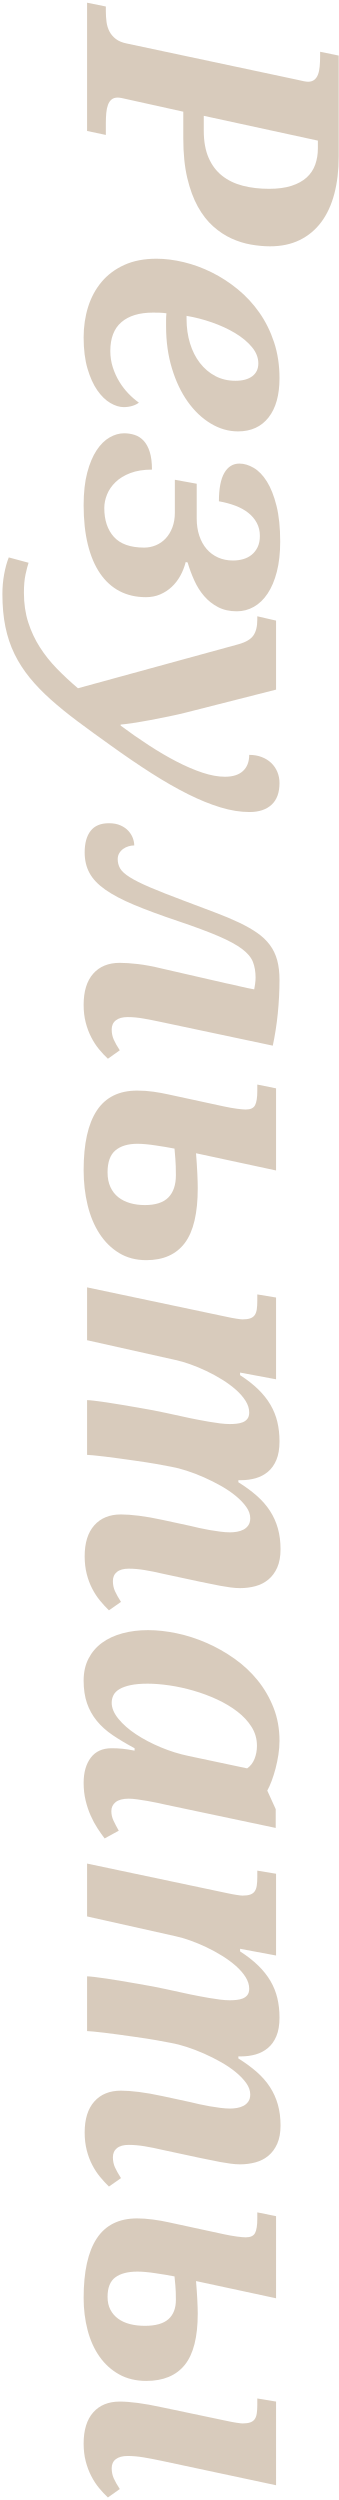
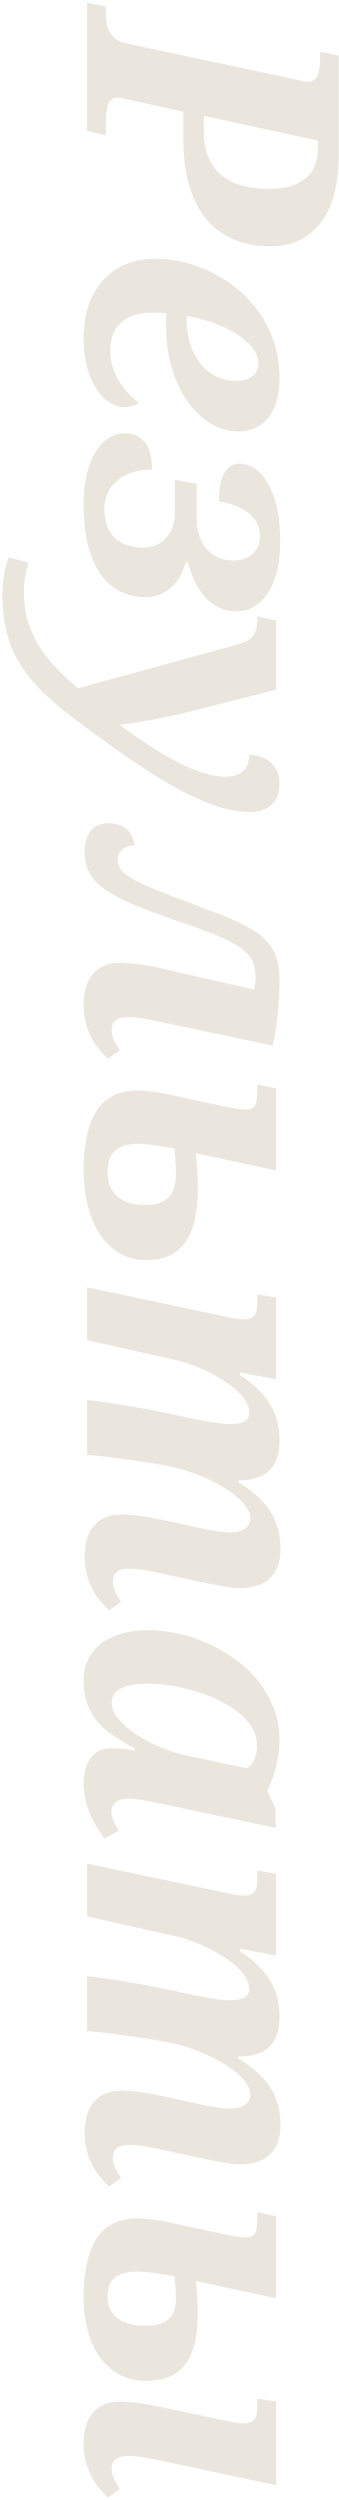
<svg xmlns="http://www.w3.org/2000/svg" width="121px" height="893px">
-   <path fill-rule="evenodd" fill="#d8cbbc" d="M119.419,69.231 C118.374,73.207 116.816,76.579 114.747,79.347 C112.676,82.114 110.115,84.245 107.062,85.742 C104.008,87.238 100.473,87.987 96.457,87.987 C94.325,87.987 92.070,87.781 89.694,87.372 C87.316,86.961 84.980,86.234 82.685,85.189 C80.389,84.143 78.207,82.698 76.138,80.853 C74.068,79.008 72.243,76.661 70.666,73.812 C69.088,70.962 67.828,67.540 66.885,63.542 C65.942,59.545 65.471,54.841 65.471,49.429 L65.471,39.898 L44.937,35.347 C44.486,35.224 43.974,35.111 43.400,35.009 C42.826,34.906 42.375,34.855 42.048,34.855 C41.146,34.855 40.419,35.080 39.865,35.531 C39.312,35.982 38.882,36.617 38.574,37.438 C38.267,38.257 38.061,39.231 37.959,40.359 C37.857,41.486 37.806,42.705 37.806,44.018 L37.806,48.199 L31.104,46.785 L31.104,0.971 L37.806,2.324 L37.806,3.984 C37.806,5.296 37.887,6.577 38.052,7.828 C38.215,9.078 38.564,10.216 39.097,11.241 C39.629,12.265 40.388,13.157 41.371,13.916 C42.355,14.674 43.666,15.217 45.306,15.545 L105.740,28.398 C107.912,28.930 109.346,29.197 110.043,29.197 C110.944,29.197 111.682,28.972 112.257,28.521 C112.830,28.069 113.271,27.445 113.578,26.645 C113.886,25.846 114.090,24.882 114.193,23.755 C114.295,22.627 114.347,21.408 114.347,20.096 L114.347,18.497 L120.987,19.850 L120.987,55.886 C120.987,60.806 120.464,65.254 119.419,69.231 ZM113.548,50.229 L72.787,41.373 L72.787,46.662 C72.787,50.475 73.361,53.703 74.509,56.347 C75.656,58.992 77.265,61.133 79.335,62.774 C81.404,64.413 83.863,65.602 86.712,66.340 C89.560,67.078 92.685,67.447 96.088,67.447 C99.243,67.447 101.928,67.088 104.141,66.371 C106.355,65.653 108.158,64.659 109.552,63.389 C110.944,62.117 111.959,60.591 112.595,58.807 C113.230,57.024 113.548,55.087 113.548,52.996 L113.548,50.229 ZM36.299,100.685 C38.451,98.123 41.156,96.104 44.415,94.628 C47.673,93.152 51.494,92.414 55.880,92.414 C58.995,92.414 62.253,92.824 65.656,93.644 C69.057,94.464 72.388,95.683 75.646,97.303 C78.904,98.922 81.998,100.931 84.929,103.330 C87.859,105.728 90.432,108.505 92.645,111.662 C94.858,114.819 96.610,118.355 97.901,122.270 C99.192,126.185 99.838,130.459 99.838,135.092 C99.838,141.118 98.536,145.792 95.934,149.113 C93.331,152.433 89.694,154.094 85.021,154.094 C81.619,154.094 78.361,153.150 75.246,151.265 C72.131,149.379 69.395,146.776 67.039,143.455 C64.682,140.134 62.806,136.178 61.414,131.587 C60.020,126.995 59.323,121.993 59.323,116.582 C59.323,115.884 59.323,115.126 59.323,114.306 C59.323,113.486 59.364,112.686 59.446,111.908 C58.626,111.785 57.796,111.713 56.956,111.693 C56.116,111.672 55.347,111.662 54.651,111.662 C49.773,111.662 46.013,112.800 43.370,115.075 C40.726,117.350 39.404,120.784 39.404,125.376 C39.404,127.425 39.701,129.373 40.296,131.218 C40.889,133.062 41.668,134.774 42.632,136.352 C43.594,137.930 44.681,139.345 45.890,140.596 C47.099,141.846 48.339,142.922 49.610,143.824 C48.995,144.316 48.205,144.705 47.243,144.993 C46.279,145.279 45.265,145.423 44.199,145.423 C42.683,145.423 41.084,144.931 39.404,143.947 C37.723,142.963 36.176,141.457 34.762,139.427 C33.348,137.398 32.180,134.815 31.258,131.679 C30.336,128.543 29.875,124.822 29.875,120.517 C29.875,116.663 30.408,113.035 31.473,109.633 C32.539,106.230 34.148,103.247 36.299,100.685 ZM66.639,113.938 C66.639,117.053 67.049,119.953 67.869,122.639 C68.688,125.324 69.867,127.661 71.404,129.649 C72.941,131.638 74.775,133.195 76.906,134.323 C79.037,135.450 81.435,136.014 84.099,136.014 C86.681,136.014 88.689,135.470 90.124,134.385 C91.558,133.298 92.276,131.771 92.276,129.803 C92.276,127.753 91.508,125.806 89.971,123.961 C88.434,122.116 86.436,120.456 83.976,118.980 C81.517,117.504 78.760,116.233 75.707,115.167 C72.654,114.101 69.631,113.323 66.639,112.831 L66.639,113.938 ZM90.462,227.058 C91.425,225.725 91.907,223.829 91.907,221.369 L91.907,220.139 L98.608,221.677 L98.608,246.336 L65.963,254.638 C64.323,255.047 62.407,255.478 60.215,255.930 C58.022,256.380 55.829,256.811 53.637,257.221 C51.443,257.630 49.394,257.979 47.489,258.266 C45.583,258.553 44.117,258.737 43.093,258.820 L43.093,259.189 C46.453,261.689 49.834,264.047 53.237,266.261 C56.638,268.474 59.948,270.412 63.166,272.072 C66.383,273.732 69.446,275.044 72.357,276.008 C75.267,276.970 77.930,277.453 80.349,277.453 C83.177,277.453 85.329,276.766 86.804,275.393 C88.280,274.019 89.018,272.103 89.018,269.643 C90.656,269.643 92.142,269.898 93.475,270.412 C94.806,270.924 95.944,271.631 96.887,272.533 C97.829,273.434 98.556,274.501 99.069,275.731 C99.581,276.961 99.838,278.293 99.838,279.728 C99.838,283.130 98.895,285.703 97.010,287.446 C95.124,289.188 92.501,290.059 89.141,290.059 C85.861,290.059 82.398,289.506 78.751,288.399 C75.102,287.292 71.229,285.713 67.131,283.664 C63.032,281.613 58.687,279.123 54.098,276.192 C49.507,273.261 44.650,269.950 39.527,266.261 C35.264,263.226 31.350,260.377 27.785,257.713 C24.219,255.047 21.002,252.434 18.132,249.872 C15.264,247.310 12.753,244.707 10.601,242.062 C8.449,239.418 6.646,236.610 5.191,233.638 C3.737,230.665 2.650,227.427 1.933,223.921 C1.216,220.416 0.857,216.511 0.857,212.207 C0.857,209.788 1.062,207.441 1.472,205.165 C1.882,202.890 2.435,200.871 3.132,199.108 L10.202,201.014 C9.874,201.998 9.516,203.382 9.126,205.165 C8.737,206.949 8.542,209.132 8.542,211.715 C8.542,215.569 9.055,219.094 10.079,222.292 C11.104,225.489 12.487,228.451 14.229,231.178 C15.971,233.904 18.009,236.466 20.346,238.865 C22.682,241.263 25.182,243.589 27.846,245.844 L85.267,230.102 C87.767,229.404 89.499,228.389 90.462,227.058 ZM33.287,347.803 C35.562,345.220 38.728,343.929 42.785,343.929 C44.589,343.929 46.740,344.072 49.241,344.359 C51.740,344.646 54.589,345.179 57.786,345.958 L80.841,351.247 C81.291,351.328 81.926,351.462 82.747,351.647 C83.566,351.831 84.447,352.036 85.390,352.261 C86.333,352.486 87.286,352.702 88.249,352.907 C89.212,353.112 90.063,353.276 90.801,353.399 C90.882,353.070 90.985,352.466 91.108,351.585 C91.231,350.703 91.292,349.914 91.292,349.217 C91.292,347.085 90.974,345.210 90.339,343.591 C89.704,341.971 88.403,340.424 86.436,338.948 C84.468,337.472 81.671,335.955 78.044,334.397 C74.416,332.839 69.631,331.055 63.688,329.047 C57.458,326.956 52.212,325.019 47.950,323.236 C43.687,321.452 40.244,319.638 37.621,317.793 C34.998,315.949 33.112,313.960 31.965,311.828 C30.818,309.696 30.244,307.257 30.244,304.511 C30.244,301.190 30.951,298.617 32.365,296.793 C33.779,294.968 35.961,294.056 38.912,294.056 C40.511,294.056 41.883,294.312 43.031,294.825 C44.178,295.337 45.111,295.983 45.829,296.762 C46.545,297.540 47.078,298.392 47.427,299.314 C47.775,300.237 47.950,301.128 47.950,301.989 C47.294,301.989 46.617,302.091 45.921,302.297 C45.223,302.501 44.589,302.809 44.015,303.219 C43.441,303.629 42.970,304.142 42.601,304.757 C42.232,305.372 42.048,306.088 42.048,306.909 C42.048,308.097 42.334,309.194 42.908,310.199 C43.482,311.203 44.630,312.248 46.351,313.335 C48.073,314.421 50.491,315.631 53.606,316.963 C56.720,318.295 60.799,319.905 65.840,321.791 C69.856,323.307 73.494,324.681 76.753,325.911 C80.011,327.141 82.890,328.349 85.390,329.539 C87.890,330.728 90.052,331.958 91.876,333.229 C93.700,334.499 95.206,335.935 96.395,337.533 C97.583,339.132 98.455,340.946 99.008,342.976 C99.561,345.005 99.838,347.373 99.838,350.078 C99.838,351.964 99.786,353.922 99.684,355.951 C99.581,357.980 99.428,360.010 99.223,362.039 C99.018,364.068 98.762,366.057 98.455,368.004 C98.147,369.951 97.809,371.786 97.440,373.508 L57.663,365.083 C55.368,364.591 53.226,364.170 51.239,363.823 C49.250,363.474 47.375,363.300 45.613,363.300 C43.769,363.300 42.355,363.689 41.371,364.468 C40.388,365.247 39.896,366.333 39.896,367.727 C39.896,369.039 40.142,370.249 40.634,371.356 C41.126,372.463 41.842,373.733 42.785,375.168 L38.543,378.182 C37.477,377.198 36.422,376.070 35.377,374.799 C34.332,373.528 33.399,372.094 32.580,370.495 C31.760,368.896 31.104,367.143 30.613,365.237 C30.121,363.331 29.875,361.229 29.875,358.934 C29.875,354.096 31.012,350.386 33.287,347.803 ZM34.578,396.692 C37.713,391.935 42.518,389.558 48.995,389.558 C51.003,389.558 52.939,389.691 54.805,389.958 C56.669,390.224 58.421,390.542 60.061,390.911 L79.980,395.216 C81.702,395.585 83.259,395.861 84.653,396.046 C86.046,396.230 87.091,396.323 87.788,396.323 C89.468,396.323 90.575,395.810 91.108,394.785 C91.640,393.760 91.907,392.058 91.907,389.681 L91.907,387.406 L98.608,388.759 L98.608,418.092 L70.021,411.942 C70.225,414.525 70.379,416.923 70.482,419.137 C70.584,421.351 70.635,423.113 70.635,424.426 C70.635,433.363 69.098,439.881 66.025,443.981 C62.951,448.080 58.360,450.131 52.253,450.131 C48.564,450.131 45.326,449.279 42.540,447.579 C39.752,445.877 37.416,443.571 35.531,440.661 C33.645,437.749 32.231,434.347 31.289,430.452 C30.347,426.557 29.875,422.397 29.875,417.969 C29.875,408.539 31.443,401.447 34.578,396.692 ZM39.435,423.995 C40.111,425.471 41.043,426.680 42.232,427.624 C43.420,428.566 44.824,429.273 46.443,429.745 C48.062,430.216 49.834,430.452 51.761,430.452 C55.573,430.452 58.370,429.540 60.153,427.716 C61.936,425.891 62.828,423.236 62.828,419.752 C62.828,417.415 62.766,415.509 62.643,414.033 C62.520,412.557 62.417,411.306 62.336,410.282 C61.352,410.076 60.276,409.882 59.108,409.698 C57.940,409.513 56.761,409.329 55.573,409.144 C54.384,408.960 53.226,408.816 52.100,408.714 C50.972,408.611 49.979,408.560 49.118,408.560 C45.715,408.560 43.082,409.349 41.218,410.928 C39.352,412.505 38.420,415.119 38.420,418.768 C38.420,420.777 38.759,422.520 39.435,423.995 ZM40.296,619.826 C38.021,618.289 36.115,616.577 34.578,614.691 C33.041,612.805 31.873,610.704 31.074,608.388 C30.275,606.072 29.875,603.376 29.875,600.302 C29.875,597.309 30.459,594.684 31.627,592.430 C32.795,590.175 34.403,588.300 36.453,586.803 C38.502,585.306 40.931,584.179 43.738,583.421 C46.545,582.662 49.588,582.284 52.868,582.284 C56.147,582.284 59.579,582.662 63.166,583.421 C66.752,584.179 70.287,585.317 73.771,586.834 C77.254,588.350 80.574,590.226 83.730,592.461 C86.886,594.695 89.653,597.278 92.030,600.209 C94.407,603.140 96.303,606.410 97.717,610.018 C99.131,613.625 99.838,617.561 99.838,621.825 C99.838,623.464 99.704,625.135 99.438,626.837 C99.171,628.537 98.833,630.167 98.424,631.726 C98.014,633.283 97.553,634.748 97.041,636.122 C96.528,637.496 96.005,638.653 95.473,639.597 L98.485,646.238 L98.485,652.941 L59.200,644.640 C58.503,644.475 57.581,644.271 56.434,644.025 C55.286,643.779 54.067,643.542 52.776,643.317 C51.485,643.092 50.234,642.897 49.026,642.733 C47.816,642.569 46.802,642.487 45.982,642.487 C43.892,642.487 42.334,642.897 41.310,643.717 C40.285,644.537 39.773,645.602 39.773,646.915 C39.773,648.103 40.029,649.241 40.541,650.328 C41.053,651.414 41.679,652.613 42.417,653.925 L37.375,656.693 C36.555,655.626 35.705,654.417 34.824,653.064 C33.942,651.711 33.133,650.205 32.396,648.544 C31.658,646.884 31.054,645.080 30.582,643.133 C30.111,641.185 29.875,639.084 29.875,636.830 C29.875,633.099 30.726,630.106 32.426,627.851 C34.127,625.596 36.616,624.469 39.896,624.469 C41.207,624.469 42.488,624.531 43.738,624.654 C44.988,624.777 46.433,625.001 48.073,625.330 L48.073,624.469 C45.162,622.911 42.570,621.364 40.296,619.826 ZM48.595,619.488 C51.198,621.210 54.138,622.757 57.417,624.131 C60.696,625.504 64.016,626.539 67.377,627.236 L88.280,631.664 C89.468,630.844 90.349,629.706 90.923,628.251 C91.497,626.795 91.784,625.247 91.784,623.608 C91.784,621.148 91.148,618.904 89.878,616.875 C88.607,614.845 86.906,613.010 84.776,611.371 C82.644,609.731 80.226,608.285 77.521,607.035 C74.816,605.784 72.008,604.739 69.098,603.899 C66.188,603.058 63.319,602.433 60.491,602.023 C57.663,601.613 55.081,601.409 52.745,601.409 C50.326,601.409 48.297,601.582 46.659,601.931 C45.019,602.279 43.697,602.751 42.693,603.346 C41.688,603.939 40.972,604.657 40.541,605.498 C40.111,606.338 39.896,607.251 39.896,608.234 C39.896,610.079 40.695,611.986 42.294,613.953 C43.892,615.921 45.992,617.766 48.595,619.488 ZM34.578,799.545 C37.713,794.789 42.518,792.412 48.995,792.412 C50.716,792.412 52.581,792.545 54.589,792.812 C56.597,793.078 58.421,793.396 60.061,793.765 L79.980,798.070 C81.702,798.439 83.259,798.715 84.653,798.900 C86.046,799.084 87.091,799.176 87.788,799.176 C89.468,799.176 90.575,798.663 91.108,797.639 C91.640,796.614 91.907,794.912 91.907,792.535 L91.907,790.260 L98.608,791.613 L98.608,820.946 L70.021,814.796 C70.225,817.215 70.379,819.459 70.482,821.530 C70.584,823.600 70.635,825.229 70.635,826.419 C70.635,834.782 69.098,840.880 66.025,844.714 C62.951,848.546 58.360,850.463 52.253,850.463 C48.564,850.463 45.326,849.684 42.540,848.127 C39.752,846.568 37.416,844.446 35.531,841.762 C33.645,839.076 32.231,835.929 31.289,832.322 C30.347,828.714 29.875,824.881 29.875,820.823 C29.875,811.393 31.443,804.301 34.578,799.545 ZM39.435,825.035 C40.111,826.327 41.043,827.403 42.232,828.264 C43.420,829.125 44.824,829.760 46.443,830.170 C48.062,830.579 49.834,830.785 51.761,830.785 C55.573,830.785 58.370,829.995 60.153,828.417 C61.936,826.839 62.828,824.533 62.828,821.499 C62.828,819.408 62.766,817.717 62.643,816.426 C62.520,815.134 62.417,814.037 62.336,813.136 C61.352,812.930 60.276,812.736 59.108,812.552 C57.940,812.367 56.761,812.183 55.573,811.998 C54.384,811.814 53.226,811.670 52.100,811.568 C50.972,811.465 49.979,811.414 49.118,811.414 C45.675,811.414 43.031,812.100 41.187,813.474 C39.343,814.847 38.420,817.173 38.420,820.454 C38.420,822.216 38.759,823.744 39.435,825.035 ZM33.287,861.717 C35.562,859.134 38.728,857.843 42.785,857.843 C44.589,857.843 46.740,858.006 49.241,858.335 C51.740,858.662 54.589,859.175 57.786,859.872 L81.210,864.792 C81.742,864.915 82.295,865.027 82.870,865.130 C83.443,865.232 83.986,865.324 84.499,865.407 C85.011,865.488 85.452,865.550 85.821,865.591 C86.190,865.631 86.456,865.653 86.620,865.653 C87.767,865.653 88.689,865.530 89.387,865.284 C90.083,865.038 90.616,864.648 90.985,864.115 C91.354,863.582 91.600,862.895 91.723,862.055 C91.846,861.214 91.907,860.200 91.907,859.011 L91.907,856.736 L98.608,857.843 L98.608,887.729 L57.663,878.997 C55.368,878.505 53.226,878.095 51.239,877.767 C49.250,877.439 47.375,877.275 45.613,877.275 C43.769,877.275 42.355,877.654 41.371,878.413 C40.388,879.171 39.896,880.247 39.896,881.641 C39.896,882.953 40.142,884.163 40.634,885.269 C41.126,886.376 41.842,887.647 42.785,889.082 L38.543,892.095 C37.477,891.112 36.422,889.984 35.377,888.713 C34.332,887.442 33.399,886.007 32.580,884.409 C31.760,882.810 31.104,881.057 30.613,879.151 C30.121,877.244 29.875,875.143 29.875,872.848 C29.875,868.010 31.012,864.300 33.287,861.717 ZM99.039,559.899 C98.260,561.662 97.204,563.097 95.873,564.204 C94.540,565.311 93.003,566.100 91.262,566.572 C89.519,567.042 87.685,567.279 85.759,567.279 C84.693,567.279 83.556,567.196 82.347,567.033 C81.138,566.869 79.919,566.673 78.689,566.449 C77.460,566.223 76.230,565.977 75.000,565.711 C73.771,565.444 72.603,565.208 71.496,565.003 L58.032,562.113 C55.778,561.580 53.646,561.149 51.638,560.822 C49.630,560.493 47.744,560.330 45.982,560.330 C44.138,560.330 42.734,560.719 41.771,561.498 C40.808,562.277 40.326,563.363 40.326,564.757 C40.326,566.069 40.572,567.268 41.064,568.355 C41.556,569.441 42.273,570.722 43.216,572.198 L38.912,575.212 C37.846,574.186 36.791,573.038 35.746,571.768 C34.701,570.497 33.768,569.072 32.949,567.494 C32.128,565.915 31.473,564.163 30.982,562.236 C30.490,560.309 30.244,558.198 30.244,555.902 C30.244,551.106 31.391,547.416 33.687,544.833 C35.981,542.250 39.158,540.959 43.216,540.959 C44.978,540.959 47.109,541.113 49.610,541.420 C52.109,541.728 54.958,542.229 58.155,542.927 L68.115,545.079 C68.934,545.284 69.938,545.519 71.127,545.786 C72.316,546.052 73.556,546.298 74.847,546.524 C76.138,546.749 77.429,546.944 78.720,547.108 C80.011,547.272 81.168,547.354 82.193,547.354 C82.972,547.354 83.792,547.282 84.653,547.139 C85.513,546.995 86.291,546.739 86.989,546.370 C87.685,546.001 88.259,545.488 88.710,544.833 C89.161,544.177 89.387,543.336 89.387,542.312 C89.387,540.959 88.915,539.616 87.972,538.284 C87.029,536.951 85.790,535.649 84.253,534.379 C82.716,533.108 80.953,531.909 78.966,530.781 C76.977,529.653 74.939,528.629 72.849,527.707 C70.758,526.784 68.699,525.995 66.670,525.339 C64.641,524.683 62.806,524.211 61.168,523.925 L55.880,522.941 C55.020,522.777 53.841,522.582 52.345,522.357 C50.849,522.131 49.241,521.895 47.519,521.649 C45.798,521.403 44.035,521.158 42.232,520.912 C40.428,520.666 38.759,520.450 37.222,520.266 C35.685,520.081 34.363,519.937 33.256,519.835 C32.150,519.733 31.432,519.682 31.104,519.682 L31.104,500.126 C31.596,500.126 32.457,500.197 33.687,500.341 C34.916,500.485 36.361,500.680 38.021,500.926 C39.681,501.172 41.473,501.458 43.400,501.787 C45.326,502.114 47.252,502.442 49.179,502.771 C51.105,503.098 52.939,503.426 54.682,503.754 C56.423,504.082 57.929,504.390 59.200,504.677 L67.992,506.583 C68.770,506.747 69.754,506.942 70.943,507.167 C72.131,507.392 73.371,507.618 74.662,507.844 C75.953,508.069 77.254,508.264 78.566,508.428 C79.877,508.591 81.046,508.674 82.071,508.674 C82.849,508.674 83.648,508.633 84.468,508.551 C85.288,508.468 86.036,508.294 86.712,508.028 C87.388,507.761 87.942,507.352 88.372,506.798 C88.802,506.245 89.018,505.496 89.018,504.554 C89.018,503.160 88.587,501.776 87.727,500.403 C86.866,499.029 85.718,497.707 84.284,496.437 C82.849,495.165 81.210,493.956 79.365,492.808 C77.521,491.660 75.625,490.625 73.679,489.703 C71.731,488.780 69.805,487.981 67.900,487.305 C65.994,486.628 64.262,486.126 62.705,485.798 L31.104,478.726 L31.104,459.847 L81.210,470.424 C81.742,470.547 82.295,470.660 82.870,470.762 C83.443,470.864 83.986,470.956 84.499,471.039 C85.011,471.121 85.452,471.182 85.821,471.224 C86.190,471.264 86.456,471.285 86.620,471.285 C87.767,471.285 88.689,471.162 89.387,470.916 C90.083,470.670 90.616,470.280 90.985,469.748 C91.354,469.214 91.600,468.527 91.723,467.688 C91.846,466.847 91.907,465.832 91.907,464.644 L91.907,462.368 L98.608,463.475 L98.608,492.685 L85.759,490.287 L85.759,491.209 C88.300,492.849 90.462,494.540 92.245,496.283 C94.028,498.025 95.483,499.859 96.610,501.787 C97.737,503.713 98.556,505.753 99.069,507.905 C99.581,510.058 99.838,512.384 99.838,514.885 C99.838,517.508 99.469,519.702 98.731,521.465 C97.994,523.227 96.989,524.642 95.719,525.708 C94.448,526.774 92.993,527.542 91.354,528.014 C89.714,528.485 87.972,528.721 86.128,528.721 L85.144,528.721 L85.144,529.459 C87.644,531.017 89.837,532.626 91.723,534.287 C93.607,535.947 95.175,537.740 96.426,539.668 C97.676,541.594 98.618,543.685 99.254,545.940 C99.889,548.194 100.207,550.675 100.207,553.381 C100.207,555.964 99.817,558.136 99.039,559.899 ZM91.723,186.778 C90.985,185.404 89.971,184.205 88.679,183.181 C87.388,182.156 85.841,181.305 84.038,180.629 C82.234,179.952 80.288,179.430 78.197,179.061 C78.197,174.510 78.843,171.128 80.134,168.914 C81.425,166.700 83.217,165.593 85.513,165.593 C87.193,165.593 88.904,166.105 90.647,167.131 C92.388,168.155 93.956,169.785 95.350,172.020 C96.743,174.254 97.880,177.133 98.762,180.660 C99.643,184.185 100.084,188.448 100.084,193.451 C100.084,197.550 99.684,201.147 98.885,204.243 C98.086,207.338 96.989,209.931 95.596,212.022 C94.202,214.113 92.562,215.691 90.678,216.757 C88.792,217.823 86.763,218.356 84.591,218.356 C82.009,218.356 79.765,217.854 77.859,216.849 C75.953,215.844 74.303,214.533 72.910,212.914 C71.516,211.294 70.348,209.439 69.406,207.348 C68.463,205.258 67.663,203.105 67.008,200.891 L66.332,200.768 C65.880,202.531 65.235,204.171 64.395,205.688 C63.555,207.204 62.530,208.526 61.321,209.655 C60.112,210.782 58.739,211.673 57.202,212.330 C55.665,212.985 53.975,213.313 52.130,213.313 C48.605,213.313 45.469,212.596 42.724,211.161 C39.978,209.726 37.652,207.615 35.746,204.827 C33.840,202.039 32.385,198.606 31.381,194.527 C30.377,190.447 29.875,185.764 29.875,180.475 C29.875,175.924 30.305,172.029 31.166,168.791 C32.027,165.552 33.143,162.897 34.517,160.827 C35.889,158.757 37.437,157.230 39.158,156.246 C40.880,155.262 42.601,154.770 44.322,154.770 C45.634,154.770 46.894,154.964 48.103,155.354 C49.312,155.744 50.378,156.431 51.300,157.414 C52.222,158.398 52.950,159.730 53.483,161.412 C54.015,163.092 54.282,165.203 54.282,167.746 C51.290,167.746 48.718,168.155 46.566,168.976 C44.415,169.795 42.652,170.871 41.279,172.204 C39.906,173.536 38.891,175.012 38.236,176.632 C37.580,178.251 37.252,179.860 37.252,181.459 C37.252,185.804 38.399,189.248 40.695,191.790 C42.990,194.332 46.597,195.603 51.515,195.603 C52.950,195.603 54.333,195.326 55.665,194.773 C56.997,194.219 58.165,193.409 59.170,192.344 C60.173,191.277 60.973,189.966 61.567,188.408 C62.161,186.849 62.459,185.087 62.459,183.119 L62.459,171.374 L70.267,172.788 L70.267,185.272 C70.267,187.486 70.574,189.515 71.189,191.360 C71.804,193.205 72.674,194.782 73.802,196.095 C74.928,197.406 76.291,198.421 77.890,199.139 C79.488,199.856 81.271,200.215 83.239,200.215 C84.509,200.215 85.718,200.051 86.866,199.723 C88.013,199.394 89.027,198.872 89.909,198.155 C90.790,197.437 91.497,196.525 92.030,195.418 C92.562,194.312 92.829,192.979 92.829,191.421 C92.829,189.699 92.460,188.151 91.723,186.778 ZM91.262,772.395 C89.519,772.866 87.685,773.103 85.759,773.103 C84.693,773.103 83.556,773.020 82.347,772.857 C81.138,772.692 79.919,772.497 78.689,772.272 C77.460,772.047 76.230,771.801 75.000,771.534 C73.771,771.267 72.603,771.032 71.496,770.827 L58.032,767.937 C55.778,767.404 53.646,766.973 51.638,766.646 C49.630,766.317 47.744,766.154 45.982,766.154 C44.138,766.154 42.734,766.543 41.771,767.322 C40.808,768.100 40.326,769.187 40.326,770.581 C40.326,771.893 40.572,773.092 41.064,774.179 C41.556,775.265 42.273,776.546 43.216,778.022 L38.912,781.035 C37.846,780.010 36.791,778.862 35.746,777.592 C34.701,776.321 33.768,774.896 32.949,773.318 C32.128,771.739 31.473,769.987 30.982,768.060 C30.490,766.133 30.244,764.022 30.244,761.726 C30.244,756.929 31.391,753.240 33.687,750.657 C35.981,748.074 39.158,746.783 43.216,746.783 C44.978,746.783 47.109,746.936 49.610,747.244 C52.109,747.551 54.958,748.053 58.155,748.751 L68.115,750.903 C68.934,751.108 69.938,751.343 71.127,751.610 C72.316,751.876 73.556,752.122 74.847,752.348 C76.138,752.573 77.429,752.768 78.720,752.932 C80.011,753.096 81.168,753.178 82.193,753.178 C82.972,753.178 83.792,753.106 84.653,752.963 C85.513,752.819 86.291,752.563 86.989,752.194 C87.685,751.825 88.259,751.312 88.710,750.657 C89.161,750.001 89.387,749.160 89.387,748.136 C89.387,746.783 88.915,745.439 87.972,744.108 C87.029,742.775 85.790,741.473 84.253,740.203 C82.716,738.932 80.953,737.732 78.966,736.605 C76.977,735.477 74.939,734.453 72.849,733.531 C70.758,732.608 68.699,731.818 66.670,731.163 C64.641,730.507 62.806,730.035 61.168,729.749 L55.880,728.765 C55.020,728.600 53.841,728.405 52.345,728.180 C50.849,727.955 49.241,727.719 47.519,727.473 C45.798,727.227 44.035,726.981 42.232,726.735 C40.428,726.489 38.759,726.274 37.222,726.090 C35.685,725.905 34.363,725.761 33.256,725.659 C32.150,725.556 31.432,725.505 31.104,725.505 L31.104,705.950 C31.596,705.950 32.457,706.021 33.687,706.165 C34.916,706.308 36.361,706.503 38.021,706.749 C39.681,706.995 41.473,707.282 43.400,707.610 C45.326,707.938 47.252,708.266 49.179,708.594 C51.105,708.922 52.939,709.250 54.682,709.578 C56.423,709.906 57.929,710.213 59.200,710.501 L67.992,712.407 C68.770,712.570 69.754,712.765 70.943,712.991 C72.131,713.216 73.371,713.442 74.662,713.668 C75.953,713.893 77.254,714.088 78.566,714.252 C79.877,714.415 81.046,714.498 82.071,714.498 C82.849,714.498 83.648,714.457 84.468,714.375 C85.288,714.292 86.036,714.118 86.712,713.852 C87.388,713.585 87.942,713.176 88.372,712.622 C88.802,712.069 89.018,711.320 89.018,710.378 C89.018,708.983 88.587,707.600 87.727,706.227 C86.866,704.853 85.718,703.531 84.284,702.260 C82.849,700.989 81.210,699.779 79.365,698.632 C77.521,697.484 75.625,696.449 73.679,695.527 C71.731,694.604 69.805,693.805 67.900,693.128 C65.994,692.452 64.262,691.949 62.705,691.622 L31.104,684.550 L31.104,665.671 L81.210,676.248 C81.742,676.371 82.295,676.483 82.870,676.586 C83.443,676.688 83.986,676.780 84.499,676.863 C85.011,676.945 85.452,677.006 85.821,677.047 C86.190,677.088 86.456,677.109 86.620,677.109 C87.767,677.109 88.689,676.986 89.387,676.740 C90.083,676.494 90.616,676.104 90.985,675.571 C91.354,675.038 91.600,674.351 91.723,673.511 C91.846,672.671 91.907,671.656 91.907,670.467 L91.907,668.192 L98.608,669.299 L98.608,698.509 L85.759,696.111 L85.759,697.033 C88.300,698.673 90.462,700.364 92.245,702.107 C94.028,703.849 95.483,705.683 96.610,707.610 C97.737,709.537 98.556,711.577 99.069,713.729 C99.581,715.881 99.838,718.208 99.838,720.709 C99.838,723.332 99.469,725.526 98.731,727.289 C97.994,729.051 96.989,730.465 95.719,731.532 C94.448,732.598 92.993,733.366 91.354,733.838 C89.714,734.309 87.972,734.545 86.128,734.545 L85.144,734.545 L85.144,735.283 C87.644,736.841 89.837,738.450 91.723,740.111 C93.607,741.771 95.175,743.564 96.426,745.491 C97.676,747.418 98.618,749.509 99.254,751.764 C99.889,754.018 100.207,756.499 100.207,759.205 C100.207,761.788 99.817,763.960 99.039,765.723 C98.260,767.485 97.204,768.921 95.873,770.028 C94.540,771.135 93.003,771.924 91.262,772.395 Z" />
+   <path fill-rule="evenodd" fill="#EBE6DD" d="M119.419,69.231 C118.374,73.207 116.816,76.579 114.747,79.347 C112.676,82.114 110.115,84.245 107.062,85.742 C104.008,87.238 100.473,87.987 96.457,87.987 C94.325,87.987 92.070,87.781 89.694,87.372 C87.316,86.961 84.980,86.234 82.685,85.189 C80.389,84.143 78.207,82.698 76.138,80.853 C74.068,79.008 72.243,76.661 70.666,73.812 C69.088,70.962 67.828,67.540 66.885,63.542 C65.942,59.545 65.471,54.841 65.471,49.429 L65.471,39.898 L44.937,35.347 C44.486,35.224 43.974,35.111 43.400,35.009 C42.826,34.906 42.375,34.855 42.048,34.855 C41.146,34.855 40.419,35.080 39.865,35.531 C39.312,35.982 38.882,36.617 38.574,37.438 C38.267,38.257 38.061,39.231 37.959,40.359 C37.857,41.486 37.806,42.705 37.806,44.018 L37.806,48.199 L31.104,46.785 L31.104,0.971 L37.806,2.324 L37.806,3.984 C37.806,5.296 37.887,6.577 38.052,7.828 C38.215,9.078 38.564,10.216 39.097,11.241 C39.629,12.265 40.388,13.157 41.371,13.916 C42.355,14.674 43.666,15.217 45.306,15.545 L105.740,28.398 C107.912,28.930 109.346,29.197 110.043,29.197 C110.944,29.197 111.682,28.972 112.257,28.521 C112.830,28.069 113.271,27.445 113.578,26.645 C113.886,25.846 114.090,24.882 114.193,23.755 C114.295,22.627 114.347,21.408 114.347,20.096 L114.347,18.497 L120.987,19.850 L120.987,55.886 C120.987,60.806 120.464,65.254 119.419,69.231 ZM113.548,50.229 L72.787,41.373 L72.787,46.662 C72.787,50.475 73.361,53.703 74.509,56.347 C75.656,58.992 77.265,61.133 79.335,62.774 C81.404,64.413 83.863,65.602 86.712,66.340 C89.560,67.078 92.685,67.447 96.088,67.447 C99.243,67.447 101.928,67.088 104.141,66.371 C106.355,65.653 108.158,64.659 109.552,63.389 C110.944,62.117 111.959,60.591 112.595,58.807 C113.230,57.024 113.548,55.087 113.548,52.996 L113.548,50.229 ZM36.299,100.685 C38.451,98.123 41.156,96.104 44.415,94.628 C47.673,93.152 51.494,92.414 55.880,92.414 C58.995,92.414 62.253,92.824 65.656,93.644 C69.057,94.464 72.388,95.683 75.646,97.303 C78.904,98.922 81.998,100.931 84.929,103.330 C87.859,105.728 90.432,108.505 92.645,111.662 C94.858,114.819 96.610,118.355 97.901,122.270 C99.192,126.185 99.838,130.459 99.838,135.092 C99.838,141.118 98.536,145.792 95.934,149.113 C93.331,152.433 89.694,154.094 85.021,154.094 C81.619,154.094 78.361,153.150 75.246,151.265 C72.131,149.379 69.395,146.776 67.039,143.455 C64.682,140.134 62.806,136.178 61.414,131.587 C60.020,126.995 59.323,121.993 59.323,116.582 C59.323,115.884 59.323,115.126 59.323,114.306 C59.323,113.486 59.364,112.686 59.446,111.908 C58.626,111.785 57.796,111.713 56.956,111.693 C56.116,111.672 55.347,111.662 54.651,111.662 C49.773,111.662 46.013,112.800 43.370,115.075 C40.726,117.350 39.404,120.784 39.404,125.376 C39.404,127.425 39.701,129.373 40.296,131.218 C40.889,133.062 41.668,134.774 42.632,136.352 C43.594,137.930 44.681,139.345 45.890,140.596 C47.099,141.846 48.339,142.922 49.610,143.824 C48.995,144.316 48.205,144.705 47.243,144.993 C46.279,145.279 45.265,145.423 44.199,145.423 C42.683,145.423 41.084,144.931 39.404,143.947 C37.723,142.963 36.176,141.457 34.762,139.427 C33.348,137.398 32.180,134.815 31.258,131.679 C30.336,128.543 29.875,124.822 29.875,120.517 C29.875,116.663 30.408,113.035 31.473,109.633 C32.539,106.230 34.148,103.247 36.299,100.685 ZM66.639,113.938 C66.639,117.053 67.049,119.953 67.869,122.639 C68.688,125.324 69.867,127.661 71.404,129.649 C72.941,131.638 74.775,133.195 76.906,134.323 C79.037,135.450 81.435,136.014 84.099,136.014 C86.681,136.014 88.689,135.470 90.124,134.385 C91.558,133.298 92.276,131.771 92.276,129.803 C92.276,127.753 91.508,125.806 89.971,123.961 C88.434,122.116 86.436,120.456 83.976,118.980 C81.517,117.504 78.760,116.233 75.707,115.167 C72.654,114.101 69.631,113.323 66.639,112.831 L66.639,113.938 ZM90.462,227.058 C91.425,225.725 91.907,223.829 91.907,221.369 L91.907,220.139 L98.608,221.677 L98.608,246.336 L65.963,254.638 C64.323,255.047 62.407,255.478 60.215,255.930 C58.022,256.380 55.829,256.811 53.637,257.221 C51.443,257.630 49.394,257.979 47.489,258.266 C45.583,258.553 44.117,258.737 43.093,258.820 L43.093,259.189 C46.453,261.689 49.834,264.047 53.237,266.261 C56.638,268.474 59.948,270.412 63.166,272.072 C66.383,273.732 69.446,275.044 72.357,276.008 C75.267,276.970 77.930,277.453 80.349,277.453 C83.177,277.453 85.329,276.766 86.804,275.393 C88.280,274.019 89.018,272.103 89.018,269.643 C90.656,269.643 92.142,269.898 93.475,270.412 C94.806,270.924 95.944,271.631 96.887,272.533 C97.829,273.434 98.556,274.501 99.069,275.731 C99.581,276.961 99.838,278.293 99.838,279.728 C99.838,283.130 98.895,285.703 97.010,287.446 C95.124,289.188 92.501,290.059 89.141,290.059 C85.861,290.059 82.398,289.506 78.751,288.399 C75.102,287.292 71.229,285.713 67.131,283.664 C63.032,281.613 58.687,279.123 54.098,276.192 C49.507,273.261 44.650,269.950 39.527,266.261 C35.264,263.226 31.350,260.377 27.785,257.713 C24.219,255.047 21.002,252.434 18.132,249.872 C15.264,247.310 12.753,244.707 10.601,242.062 C8.449,239.418 6.646,236.610 5.191,233.638 C3.737,230.665 2.650,227.427 1.933,223.921 C1.216,220.416 0.857,216.511 0.857,212.207 C0.857,209.788 1.062,207.441 1.472,205.165 C1.882,202.890 2.435,200.871 3.132,199.108 L10.202,201.014 C9.874,201.998 9.516,203.382 9.126,205.165 C8.737,206.949 8.542,209.132 8.542,211.715 C8.542,215.569 9.055,219.094 10.079,222.292 C11.104,225.489 12.487,228.451 14.229,231.178 C15.971,233.904 18.009,236.466 20.346,238.865 C22.682,241.263 25.182,243.589 27.846,245.844 L85.267,230.102 C87.767,229.404 89.499,228.389 90.462,227.058 ZM33.287,347.803 C35.562,345.220 38.728,343.929 42.785,343.929 C44.589,343.929 46.740,344.072 49.241,344.359 C51.740,344.646 54.589,345.179 57.786,345.958 L80.841,351.247 C81.291,351.328 81.926,351.462 82.747,351.647 C83.566,351.831 84.447,352.036 85.390,352.261 C86.333,352.486 87.286,352.702 88.249,352.907 C89.212,353.112 90.063,353.276 90.801,353.399 C90.882,353.070 90.985,352.466 91.108,351.585 C91.231,350.703 91.292,349.914 91.292,349.217 C91.292,347.085 90.974,345.210 90.339,343.591 C89.704,341.971 88.403,340.424 86.436,338.948 C84.468,337.472 81.671,335.955 78.044,334.397 C74.416,332.839 69.631,331.055 63.688,329.047 C57.458,326.956 52.212,325.019 47.950,323.236 C43.687,321.452 40.244,319.638 37.621,317.793 C34.998,315.949 33.112,313.960 31.965,311.828 C30.818,309.696 30.244,307.257 30.244,304.511 C30.244,301.190 30.951,298.617 32.365,296.793 C33.779,294.968 35.961,294.056 38.912,294.056 C40.511,294.056 41.883,294.312 43.031,294.825 C44.178,295.337 45.111,295.983 45.829,296.762 C46.545,297.540 47.078,298.392 47.427,299.314 C47.775,300.237 47.950,301.128 47.950,301.989 C47.294,301.989 46.617,302.091 45.921,302.297 C45.223,302.501 44.589,302.809 44.015,303.219 C43.441,303.629 42.970,304.142 42.601,304.757 C42.232,305.372 42.048,306.088 42.048,306.909 C42.048,308.097 42.334,309.194 42.908,310.199 C43.482,311.203 44.630,312.248 46.351,313.335 C48.073,314.421 50.491,315.631 53.606,316.963 C56.720,318.295 60.799,319.905 65.840,321.791 C69.856,323.307 73.494,324.681 76.753,325.911 C80.011,327.141 82.890,328.349 85.390,329.539 C87.890,330.728 90.052,331.958 91.876,333.229 C93.700,334.499 95.206,335.935 96.395,337.533 C97.583,339.132 98.455,340.946 99.008,342.976 C99.561,345.005 99.838,347.373 99.838,350.078 C99.838,351.964 99.786,353.922 99.684,355.951 C99.581,357.980 99.428,360.010 99.223,362.039 C99.018,364.068 98.762,366.057 98.455,368.004 C98.147,369.951 97.809,371.786 97.440,373.508 L57.663,365.083 C55.368,364.591 53.226,364.170 51.239,363.823 C49.250,363.474 47.375,363.300 45.613,363.300 C43.769,363.300 42.355,363.689 41.371,364.468 C40.388,365.247 39.896,366.333 39.896,367.727 C39.896,369.039 40.142,370.249 40.634,371.356 C41.126,372.463 41.842,373.733 42.785,375.168 L38.543,378.182 C37.477,377.198 36.422,376.070 35.377,374.799 C34.332,373.528 33.399,372.094 32.580,370.495 C31.760,368.896 31.104,367.143 30.613,365.237 C30.121,363.331 29.875,361.229 29.875,358.934 C29.875,354.096 31.012,350.386 33.287,347.803 ZM34.578,396.692 C37.713,391.935 42.518,389.558 48.995,389.558 C51.003,389.558 52.939,389.691 54.805,389.958 C56.669,390.224 58.421,390.542 60.061,390.911 L79.980,395.216 C81.702,395.585 83.259,395.861 84.653,396.046 C86.046,396.230 87.091,396.323 87.788,396.323 C89.468,396.323 90.575,395.810 91.108,394.785 C91.640,393.760 91.907,392.058 91.907,389.681 L91.907,387.406 L98.608,388.759 L98.608,418.092 L70.021,411.942 C70.225,414.525 70.379,416.923 70.482,419.137 C70.584,421.351 70.635,423.113 70.635,424.426 C70.635,433.363 69.098,439.881 66.025,443.981 C62.951,448.080 58.360,450.131 52.253,450.131 C48.564,450.131 45.326,449.279 42.540,447.579 C39.752,445.877 37.416,443.571 35.531,440.661 C33.645,437.749 32.231,434.347 31.289,430.452 C30.347,426.557 29.875,422.397 29.875,417.969 C29.875,408.539 31.443,401.447 34.578,396.692 ZM39.435,423.995 C40.111,425.471 41.043,426.680 42.232,427.624 C43.420,428.566 44.824,429.273 46.443,429.745 C48.062,430.216 49.834,430.452 51.761,430.452 C55.573,430.452 58.370,429.540 60.153,427.716 C61.936,425.891 62.828,423.236 62.828,419.752 C62.828,417.415 62.766,415.509 62.643,414.033 C62.520,412.557 62.417,411.306 62.336,410.282 C61.352,410.076 60.276,409.882 59.108,409.698 C57.940,409.513 56.761,409.329 55.573,409.144 C54.384,408.960 53.226,408.816 52.100,408.714 C50.972,408.611 49.979,408.560 49.118,408.560 C45.715,408.560 43.082,409.349 41.218,410.928 C39.352,412.505 38.420,415.119 38.420,418.768 C38.420,420.777 38.759,422.520 39.435,423.995 ZM40.296,619.826 C38.021,618.289 36.115,616.577 34.578,614.691 C33.041,612.805 31.873,610.704 31.074,608.388 C30.275,606.072 29.875,603.376 29.875,600.302 C29.875,597.309 30.459,594.684 31.627,592.430 C32.795,590.175 34.403,588.300 36.453,586.803 C38.502,585.306 40.931,584.179 43.738,583.421 C46.545,582.662 49.588,582.284 52.868,582.284 C56.147,582.284 59.579,582.662 63.166,583.421 C66.752,584.179 70.287,585.317 73.771,586.834 C77.254,588.350 80.574,590.226 83.730,592.461 C86.886,594.695 89.653,597.278 92.030,600.209 C94.407,603.140 96.303,606.410 97.717,610.018 C99.131,613.625 99.838,617.561 99.838,621.825 C99.838,623.464 99.704,625.135 99.438,626.837 C99.171,628.537 98.833,630.167 98.424,631.726 C98.014,633.283 97.553,634.748 97.041,636.122 C96.528,637.496 96.005,638.653 95.473,639.597 L98.485,646.238 L98.485,652.941 L59.200,644.640 C58.503,644.475 57.581,644.271 56.434,644.025 C55.286,643.779 54.067,643.542 52.776,643.317 C51.485,643.092 50.234,642.897 49.026,642.733 C47.816,642.569 46.802,642.487 45.982,642.487 C43.892,642.487 42.334,642.897 41.310,643.717 C40.285,644.537 39.773,645.602 39.773,646.915 C39.773,648.103 40.029,649.241 40.541,650.328 C41.053,651.414 41.679,652.613 42.417,653.925 L37.375,656.693 C36.555,655.626 35.705,654.417 34.824,653.064 C33.942,651.711 33.133,650.205 32.396,648.544 C31.658,646.884 31.054,645.080 30.582,643.133 C30.111,641.185 29.875,639.084 29.875,636.830 C29.875,633.099 30.726,630.106 32.426,627.851 C34.127,625.596 36.616,624.469 39.896,624.469 C41.207,624.469 42.488,624.531 43.738,624.654 C44.988,624.777 46.433,625.001 48.073,625.330 L48.073,624.469 C45.162,622.911 42.570,621.364 40.296,619.826 ZM48.595,619.488 C51.198,621.210 54.138,622.757 57.417,624.131 C60.696,625.504 64.016,626.539 67.377,627.236 L88.280,631.664 C89.468,630.844 90.349,629.706 90.923,628.251 C91.497,626.795 91.784,625.247 91.784,623.608 C91.784,621.148 91.148,618.904 89.878,616.875 C88.607,614.845 86.906,613.010 84.776,611.371 C82.644,609.731 80.226,608.285 77.521,607.035 C74.816,605.784 72.008,604.739 69.098,603.899 C66.188,603.058 63.319,602.433 60.491,602.023 C57.663,601.613 55.081,601.409 52.745,601.409 C50.326,601.409 48.297,601.582 46.659,601.931 C45.019,602.279 43.697,602.751 42.693,603.346 C41.688,603.939 40.972,604.657 40.541,605.498 C40.111,606.338 39.896,607.251 39.896,608.234 C39.896,610.079 40.695,611.986 42.294,613.953 C43.892,615.921 45.992,617.766 48.595,619.488 ZM34.578,799.545 C37.713,794.789 42.518,792.412 48.995,792.412 C50.716,792.412 52.581,792.545 54.589,792.812 C56.597,793.078 58.421,793.396 60.061,793.765 L79.980,798.070 C81.702,798.439 83.259,798.715 84.653,798.900 C86.046,799.084 87.091,799.176 87.788,799.176 C89.468,799.176 90.575,798.663 91.108,797.639 C91.640,796.614 91.907,794.912 91.907,792.535 L91.907,790.260 L98.608,791.613 L98.608,820.946 L70.021,814.796 C70.225,817.215 70.379,819.459 70.482,821.530 C70.584,823.600 70.635,825.229 70.635,826.419 C70.635,834.782 69.098,840.880 66.025,844.714 C62.951,848.546 58.360,850.463 52.253,850.463 C48.564,850.463 45.326,849.684 42.540,848.127 C39.752,846.568 37.416,844.446 35.531,841.762 C33.645,839.076 32.231,835.929 31.289,832.322 C30.347,828.714 29.875,824.881 29.875,820.823 C29.875,811.393 31.443,804.301 34.578,799.545 ZM39.435,825.035 C40.111,826.327 41.043,827.403 42.232,828.264 C43.420,829.125 44.824,829.760 46.443,830.170 C48.062,830.579 49.834,830.785 51.761,830.785 C55.573,830.785 58.370,829.995 60.153,828.417 C61.936,826.839 62.828,824.533 62.828,821.499 C62.828,819.408 62.766,817.717 62.643,816.426 C62.520,815.134 62.417,814.037 62.336,813.136 C61.352,812.930 60.276,812.736 59.108,812.552 C57.940,812.367 56.761,812.183 55.573,811.998 C54.384,811.814 53.226,811.670 52.100,811.568 C50.972,811.465 49.979,811.414 49.118,811.414 C45.675,811.414 43.031,812.100 41.187,813.474 C39.343,814.847 38.420,817.173 38.420,820.454 C38.420,822.216 38.759,823.744 39.435,825.035 ZM33.287,861.717 C35.562,859.134 38.728,857.843 42.785,857.843 C44.589,857.843 46.740,858.006 49.241,858.335 C51.740,858.662 54.589,859.175 57.786,859.872 L81.210,864.792 C81.742,864.915 82.295,865.027 82.870,865.130 C83.443,865.232 83.986,865.324 84.499,865.407 C85.011,865.488 85.452,865.550 85.821,865.591 C86.190,865.631 86.456,865.653 86.620,865.653 C87.767,865.653 88.689,865.530 89.387,865.284 C90.083,865.038 90.616,864.648 90.985,864.115 C91.354,863.582 91.600,862.895 91.723,862.055 C91.846,861.214 91.907,860.200 91.907,859.011 L91.907,856.736 L98.608,857.843 L98.608,887.729 L57.663,878.997 C55.368,878.505 53.226,878.095 51.239,877.767 C49.250,877.439 47.375,877.275 45.613,877.275 C43.769,877.275 42.355,877.654 41.371,878.413 C40.388,879.171 39.896,880.247 39.896,881.641 C39.896,882.953 40.142,884.163 40.634,885.269 C41.126,886.376 41.842,887.647 42.785,889.082 L38.543,892.095 C37.477,891.112 36.422,889.984 35.377,888.713 C34.332,887.442 33.399,886.007 32.580,884.409 C31.760,882.810 31.104,881.057 30.613,879.151 C30.121,877.244 29.875,875.143 29.875,872.848 C29.875,868.010 31.012,864.300 33.287,861.717 ZM99.039,559.899 C98.260,561.662 97.204,563.097 95.873,564.204 C94.540,565.311 93.003,566.100 91.262,566.572 C89.519,567.042 87.685,567.279 85.759,567.279 C84.693,567.279 83.556,567.196 82.347,567.033 C81.138,566.869 79.919,566.673 78.689,566.449 C77.460,566.223 76.230,565.977 75.000,565.711 C73.771,565.444 72.603,565.208 71.496,565.003 L58.032,562.113 C55.778,561.580 53.646,561.149 51.638,560.822 C49.630,560.493 47.744,560.330 45.982,560.330 C44.138,560.330 42.734,560.719 41.771,561.498 C40.808,562.277 40.326,563.363 40.326,564.757 C40.326,566.069 40.572,567.268 41.064,568.355 C41.556,569.441 42.273,570.722 43.216,572.198 L38.912,575.212 C37.846,574.186 36.791,573.038 35.746,571.768 C34.701,570.497 33.768,569.072 32.949,567.494 C32.128,565.915 31.473,564.163 30.982,562.236 C30.490,560.309 30.244,558.198 30.244,555.902 C30.244,551.106 31.391,547.416 33.687,544.833 C35.981,542.250 39.158,540.959 43.216,540.959 C44.978,540.959 47.109,541.113 49.610,541.420 C52.109,541.728 54.958,542.229 58.155,542.927 L68.115,545.079 C68.934,545.284 69.938,545.519 71.127,545.786 C72.316,546.052 73.556,546.298 74.847,546.524 C76.138,546.749 77.429,546.944 78.720,547.108 C80.011,547.272 81.168,547.354 82.193,547.354 C82.972,547.354 83.792,547.282 84.653,547.139 C85.513,546.995 86.291,546.739 86.989,546.370 C87.685,546.001 88.259,545.488 88.710,544.833 C89.161,544.177 89.387,543.336 89.387,542.312 C89.387,540.959 88.915,539.616 87.972,538.284 C87.029,536.951 85.790,535.649 84.253,534.379 C82.716,533.108 80.953,531.909 78.966,530.781 C76.977,529.653 74.939,528.629 72.849,527.707 C70.758,526.784 68.699,525.995 66.670,525.339 C64.641,524.683 62.806,524.211 61.168,523.925 L55.880,522.941 C55.020,522.777 53.841,522.582 52.345,522.357 C50.849,522.131 49.241,521.895 47.519,521.649 C45.798,521.403 44.035,521.158 42.232,520.912 C40.428,520.666 38.759,520.450 37.222,520.266 C35.685,520.081 34.363,519.937 33.256,519.835 C32.150,519.733 31.432,519.682 31.104,519.682 L31.104,500.126 C31.596,500.126 32.457,500.197 33.687,500.341 C34.916,500.485 36.361,500.680 38.021,500.926 C39.681,501.172 41.473,501.458 43.400,501.787 C45.326,502.114 47.252,502.442 49.179,502.771 C51.105,503.098 52.939,503.426 54.682,503.754 C56.423,504.082 57.929,504.390 59.200,504.677 L67.992,506.583 C68.770,506.747 69.754,506.942 70.943,507.167 C72.131,507.392 73.371,507.618 74.662,507.844 C75.953,508.069 77.254,508.264 78.566,508.428 C79.877,508.591 81.046,508.674 82.071,508.674 C82.849,508.674 83.648,508.633 84.468,508.551 C85.288,508.468 86.036,508.294 86.712,508.028 C87.388,507.761 87.942,507.352 88.372,506.798 C88.802,506.245 89.018,505.496 89.018,504.554 C89.018,503.160 88.587,501.776 87.727,500.403 C86.866,499.029 85.718,497.707 84.284,496.437 C82.849,495.165 81.210,493.956 79.365,492.808 C77.521,491.660 75.625,490.625 73.679,489.703 C71.731,488.780 69.805,487.981 67.900,487.305 C65.994,486.628 64.262,486.126 62.705,485.798 L31.104,478.726 L31.104,459.847 L81.210,470.424 C81.742,470.547 82.295,470.660 82.870,470.762 C83.443,470.864 83.986,470.956 84.499,471.039 C85.011,471.121 85.452,471.182 85.821,471.224 C86.190,471.264 86.456,471.285 86.620,471.285 C87.767,471.285 88.689,471.162 89.387,470.916 C90.083,470.670 90.616,470.280 90.985,469.748 C91.354,469.214 91.600,468.527 91.723,467.688 C91.846,466.847 91.907,465.832 91.907,464.644 L91.907,462.368 L98.608,463.475 L98.608,492.685 L85.759,490.287 L85.759,491.209 C88.300,492.849 90.462,494.540 92.245,496.283 C94.028,498.025 95.483,499.859 96.610,501.787 C97.737,503.713 98.556,505.753 99.069,507.905 C99.581,510.058 99.838,512.384 99.838,514.885 C99.838,517.508 99.469,519.702 98.731,521.465 C97.994,523.227 96.989,524.642 95.719,525.708 C94.448,526.774 92.993,527.542 91.354,528.014 C89.714,528.485 87.972,528.721 86.128,528.721 L85.144,528.721 L85.144,529.459 C87.644,531.017 89.837,532.626 91.723,534.287 C93.607,535.947 95.175,537.740 96.426,539.668 C97.676,541.594 98.618,543.685 99.254,545.940 C99.889,548.194 100.207,550.675 100.207,553.381 C100.207,555.964 99.817,558.136 99.039,559.899 ZM91.723,186.778 C90.985,185.404 89.971,184.205 88.679,183.181 C87.388,182.156 85.841,181.305 84.038,180.629 C82.234,179.952 80.288,179.430 78.197,179.061 C78.197,174.510 78.843,171.128 80.134,168.914 C81.425,166.700 83.217,165.593 85.513,165.593 C87.193,165.593 88.904,166.105 90.647,167.131 C92.388,168.155 93.956,169.785 95.350,172.020 C96.743,174.254 97.880,177.133 98.762,180.660 C99.643,184.185 100.084,188.448 100.084,193.451 C100.084,197.550 99.684,201.147 98.885,204.243 C98.086,207.338 96.989,209.931 95.596,212.022 C94.202,214.113 92.562,215.691 90.678,216.757 C88.792,217.823 86.763,218.356 84.591,218.356 C82.009,218.356 79.765,217.854 77.859,216.849 C75.953,215.844 74.303,214.533 72.910,212.914 C71.516,211.294 70.348,209.439 69.406,207.348 C68.463,205.258 67.663,203.105 67.008,200.891 L66.332,200.768 C65.880,202.531 65.235,204.171 64.395,205.688 C63.555,207.204 62.530,208.526 61.321,209.655 C60.112,210.782 58.739,211.673 57.202,212.330 C55.665,212.985 53.975,213.313 52.130,213.313 C48.605,213.313 45.469,212.596 42.724,211.161 C39.978,209.726 37.652,207.615 35.746,204.827 C33.840,202.039 32.385,198.606 31.381,194.527 C30.377,190.447 29.875,185.764 29.875,180.475 C29.875,175.924 30.305,172.029 31.166,168.791 C32.027,165.552 33.143,162.897 34.517,160.827 C35.889,158.757 37.437,157.230 39.158,156.246 C40.880,155.262 42.601,154.770 44.322,154.770 C45.634,154.770 46.894,154.964 48.103,155.354 C49.312,155.744 50.378,156.431 51.300,157.414 C52.222,158.398 52.950,159.730 53.483,161.412 C54.015,163.092 54.282,165.203 54.282,167.746 C51.290,167.746 48.718,168.155 46.566,168.976 C44.415,169.795 42.652,170.871 41.279,172.204 C39.906,173.536 38.891,175.012 38.236,176.632 C37.580,178.251 37.252,179.860 37.252,181.459 C37.252,185.804 38.399,189.248 40.695,191.790 C42.990,194.332 46.597,195.603 51.515,195.603 C52.950,195.603 54.333,195.326 55.665,194.773 C56.997,194.219 58.165,193.409 59.170,192.344 C60.173,191.277 60.973,189.966 61.567,188.408 C62.161,186.849 62.459,185.087 62.459,183.119 L62.459,171.374 L70.267,172.788 L70.267,185.272 C70.267,187.486 70.574,189.515 71.189,191.360 C71.804,193.205 72.674,194.782 73.802,196.095 C74.928,197.406 76.291,198.421 77.890,199.139 C79.488,199.856 81.271,200.215 83.239,200.215 C84.509,200.215 85.718,200.051 86.866,199.723 C88.013,199.394 89.027,198.872 89.909,198.155 C90.790,197.437 91.497,196.525 92.030,195.418 C92.562,194.312 92.829,192.979 92.829,191.421 C92.829,189.699 92.460,188.151 91.723,186.778 ZM91.262,772.395 C89.519,772.866 87.685,773.103 85.759,773.103 C84.693,773.103 83.556,773.020 82.347,772.857 C81.138,772.692 79.919,772.497 78.689,772.272 C77.460,772.047 76.230,771.801 75.000,771.534 C73.771,771.267 72.603,771.032 71.496,770.827 L58.032,767.937 C55.778,767.404 53.646,766.973 51.638,766.646 C49.630,766.317 47.744,766.154 45.982,766.154 C44.138,766.154 42.734,766.543 41.771,767.322 C40.808,768.100 40.326,769.187 40.326,770.581 C40.326,771.893 40.572,773.092 41.064,774.179 C41.556,775.265 42.273,776.546 43.216,778.022 L38.912,781.035 C37.846,780.010 36.791,778.862 35.746,777.592 C34.701,776.321 33.768,774.896 32.949,773.318 C32.128,771.739 31.473,769.987 30.982,768.060 C30.490,766.133 30.244,764.022 30.244,761.726 C30.244,756.929 31.391,753.240 33.687,750.657 C35.981,748.074 39.158,746.783 43.216,746.783 C44.978,746.783 47.109,746.936 49.610,747.244 C52.109,747.551 54.958,748.053 58.155,748.751 L68.115,750.903 C68.934,751.108 69.938,751.343 71.127,751.610 C72.316,751.876 73.556,752.122 74.847,752.348 C76.138,752.573 77.429,752.768 78.720,752.932 C80.011,753.096 81.168,753.178 82.193,753.178 C82.972,753.178 83.792,753.106 84.653,752.963 C85.513,752.819 86.291,752.563 86.989,752.194 C87.685,751.825 88.259,751.312 88.710,750.657 C89.161,750.001 89.387,749.160 89.387,748.136 C89.387,746.783 88.915,745.439 87.972,744.108 C87.029,742.775 85.790,741.473 84.253,740.203 C82.716,738.932 80.953,737.732 78.966,736.605 C76.977,735.477 74.939,734.453 72.849,733.531 C70.758,732.608 68.699,731.818 66.670,731.163 C64.641,730.507 62.806,730.035 61.168,729.749 L55.880,728.765 C55.020,728.600 53.841,728.405 52.345,728.180 C50.849,727.955 49.241,727.719 47.519,727.473 C45.798,727.227 44.035,726.981 42.232,726.735 C40.428,726.489 38.759,726.274 37.222,726.090 C35.685,725.905 34.363,725.761 33.256,725.659 C32.150,725.556 31.432,725.505 31.104,725.505 L31.104,705.950 C31.596,705.950 32.457,706.021 33.687,706.165 C34.916,706.308 36.361,706.503 38.021,706.749 C39.681,706.995 41.473,707.282 43.400,707.610 C45.326,707.938 47.252,708.266 49.179,708.594 C51.105,708.922 52.939,709.250 54.682,709.578 C56.423,709.906 57.929,710.213 59.200,710.501 L67.992,712.407 C68.770,712.570 69.754,712.765 70.943,712.991 C72.131,713.216 73.371,713.442 74.662,713.668 C75.953,713.893 77.254,714.088 78.566,714.252 C79.877,714.415 81.046,714.498 82.071,714.498 C82.849,714.498 83.648,714.457 84.468,714.375 C85.288,714.292 86.036,714.118 86.712,713.852 C87.388,713.585 87.942,713.176 88.372,712.622 C88.802,712.069 89.018,711.320 89.018,710.378 C89.018,708.983 88.587,707.600 87.727,706.227 C86.866,704.853 85.718,703.531 84.284,702.260 C82.849,700.989 81.210,699.779 79.365,698.632 C77.521,697.484 75.625,696.449 73.679,695.527 C71.731,694.604 69.805,693.805 67.900,693.128 C65.994,692.452 64.262,691.949 62.705,691.622 L31.104,684.550 L31.104,665.671 L81.210,676.248 C81.742,676.371 82.295,676.483 82.870,676.586 C83.443,676.688 83.986,676.780 84.499,676.863 C85.011,676.945 85.452,677.006 85.821,677.047 C86.190,677.088 86.456,677.109 86.620,677.109 C87.767,677.109 88.689,676.986 89.387,676.740 C90.083,676.494 90.616,676.104 90.985,675.571 C91.354,675.038 91.600,674.351 91.723,673.511 C91.846,672.671 91.907,671.656 91.907,670.467 L91.907,668.192 L98.608,669.299 L98.608,698.509 L85.759,696.111 L85.759,697.033 C88.300,698.673 90.462,700.364 92.245,702.107 C94.028,703.849 95.483,705.683 96.610,707.610 C97.737,709.537 98.556,711.577 99.069,713.729 C99.581,715.881 99.838,718.208 99.838,720.709 C99.838,723.332 99.469,725.526 98.731,727.289 C97.994,729.051 96.989,730.465 95.719,731.532 C94.448,732.598 92.993,733.366 91.354,733.838 C89.714,734.309 87.972,734.545 86.128,734.545 L85.144,734.545 L85.144,735.283 C87.644,736.841 89.837,738.450 91.723,740.111 C93.607,741.771 95.175,743.564 96.426,745.491 C97.676,747.418 98.618,749.509 99.254,751.764 C99.889,754.018 100.207,756.499 100.207,759.205 C100.207,761.788 99.817,763.960 99.039,765.723 C98.260,767.485 97.204,768.921 95.873,770.028 C94.540,771.135 93.003,771.924 91.262,772.395 Z" />
</svg>
